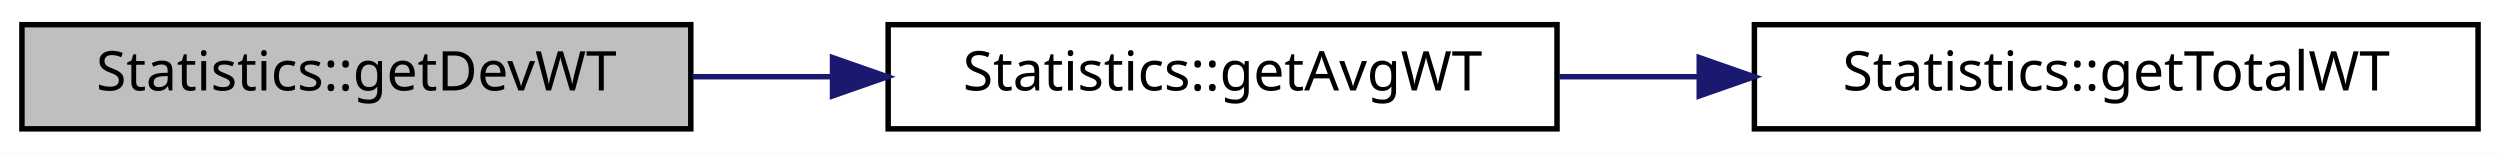
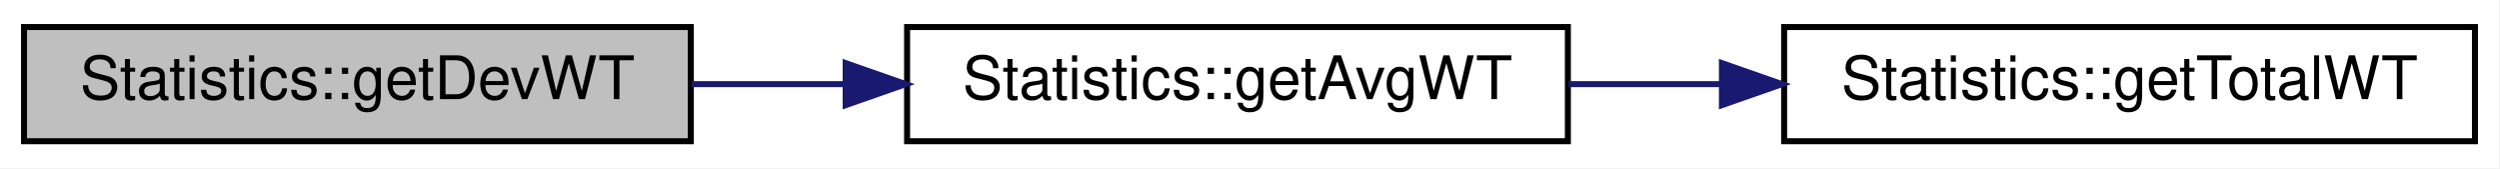
- <svg xmlns="http://www.w3.org/2000/svg" xmlns:xlink="http://www.w3.org/1999/xlink" width="456pt" height="28pt" viewBox="0.00 0.00 456.00 28.00">
+ <svg xmlns="http://www.w3.org/2000/svg" xmlns:xlink="http://www.w3.org/1999/xlink" width="416pt" height="28pt" viewBox="0.00 0.00 416.00 28.00">
  <g id="graph0" class="graph" transform="scale(1 1) rotate(0) translate(4 24)">
-     <polygon fill="white" stroke="none" points="-4,4 -4,-24 452,-24 452,4 -4,4" />
+     <polygon fill="white" stroke="none" points="-4,4 -4,-24 412,-24 412,4 -4,4" />
    <g id="node1" class="node">
-       <polygon fill="#bfbfbf" stroke="black" points="0,-0.5 0,-19.5 122,-19.5 122,-0.5 0,-0.5" />
-       <text text-anchor="middle" x="61" y="-7.5" font-family="Ubuntu Mono" font-size="10.00">Statistics::getDevWT</text>
+       <polygon fill="#bfbfbf" stroke="black" points="0,-0.5 0,-19.5 111,-19.5 111,-0.5 0,-0.5" />
+       <text text-anchor="middle" x="55.5" y="-7.5" font-family="Helvetica,sans-Serif" font-size="10.00">Statistics::getDevWT</text>
    </g>
    <g id="node2" class="node">
      <g id="a_node2">
        <a xlink:href="class_statistics.html#a5ed129f73662604d79465dade30577cc" target="_top" xlink:title="Statistics::getAvgWT">
-           <polygon fill="white" stroke="black" points="158,-0.5 158,-19.5 280,-19.5 280,-0.5 158,-0.5" />
-           <text text-anchor="middle" x="219" y="-7.5" font-family="Ubuntu Mono" font-size="10.00">Statistics::getAvgWT</text>
+           <polygon fill="white" stroke="black" points="147,-0.5 147,-19.5 257,-19.5 257,-0.5 147,-0.5" />
+           <text text-anchor="middle" x="202" y="-7.5" font-family="Helvetica,sans-Serif" font-size="10.00">Statistics::getAvgWT</text>
        </a>
      </g>
    </g>
    <g id="edge1" class="edge">
-       <path fill="none" stroke="midnightblue" d="M122.314,-10C130.604,-10 139.175,-10 147.626,-10" />
-       <polygon fill="midnightblue" stroke="midnightblue" points="147.847,-13.5 157.847,-10 147.847,-6.5 147.847,-13.5" />
+       <path fill="none" stroke="midnightblue" d="M111.129,-10C119.425,-10 128.051,-10 136.532,-10" />
+       <polygon fill="midnightblue" stroke="midnightblue" points="136.773,-13.5 146.773,-10 136.773,-6.5 136.773,-13.5" />
    </g>
    <g id="node3" class="node">
      <g id="a_node3">
        <a xlink:href="class_statistics.html#aa9a9a9daa51c577da9732823b8720ac4" target="_top" xlink:title="Statistics::getTotalWT">
-           <polygon fill="white" stroke="black" points="316,-0.5 316,-19.5 448,-19.5 448,-0.5 316,-0.5" />
-           <text text-anchor="middle" x="382" y="-7.5" font-family="Ubuntu Mono" font-size="10.00">Statistics::getTotalWT</text>
+           <polygon fill="white" stroke="black" points="293,-0.5 293,-19.5 408,-19.5 408,-0.5 293,-0.5" />
+           <text text-anchor="middle" x="350.5" y="-7.5" font-family="Helvetica,sans-Serif" font-size="10.00">Statistics::getTotalWT</text>
        </a>
      </g>
    </g>
    <g id="edge2" class="edge">
-       <path fill="none" stroke="midnightblue" d="M280.409,-10C288.655,-10 297.202,-10 305.673,-10" />
-       <polygon fill="midnightblue" stroke="midnightblue" points="305.941,-13.5 315.941,-10 305.941,-6.5 305.941,-13.5" />
+       <path fill="none" stroke="midnightblue" d="M257.135,-10C265.364,-10 273.938,-10 282.402,-10" />
+       <polygon fill="midnightblue" stroke="midnightblue" points="282.641,-13.5 292.641,-10 282.641,-6.5 282.641,-13.5" />
    </g>
  </g>
</svg>
